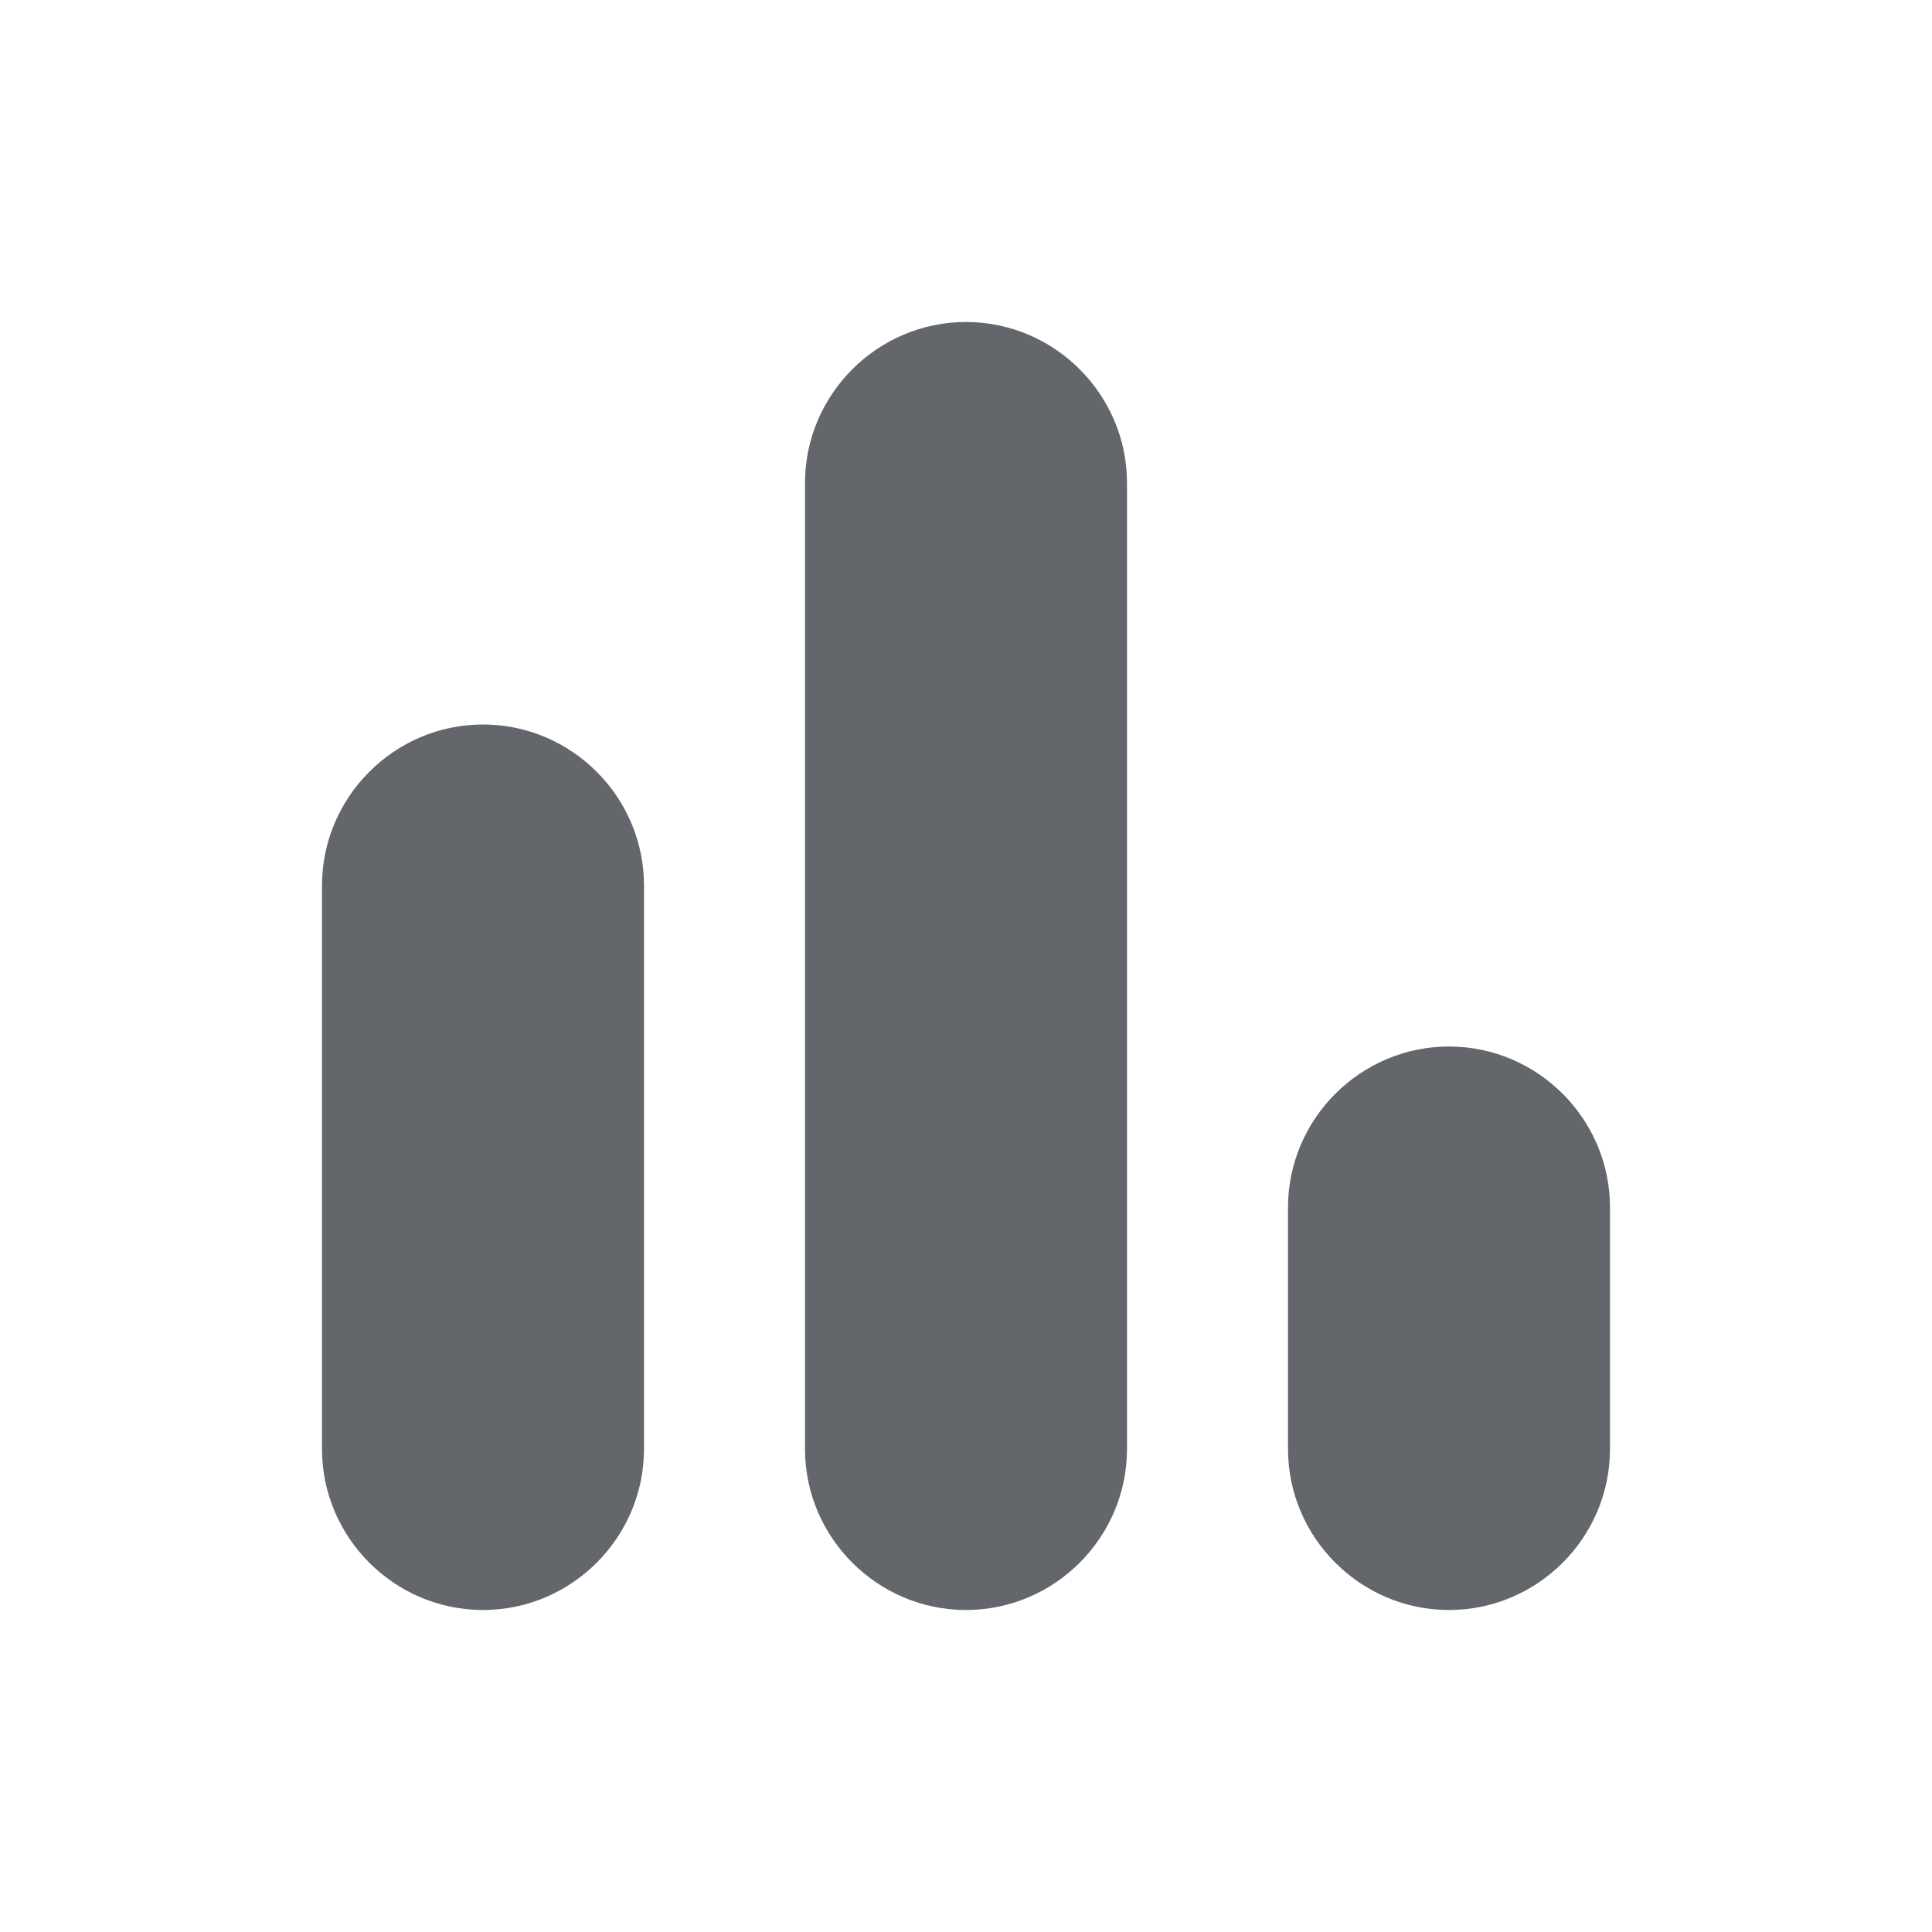
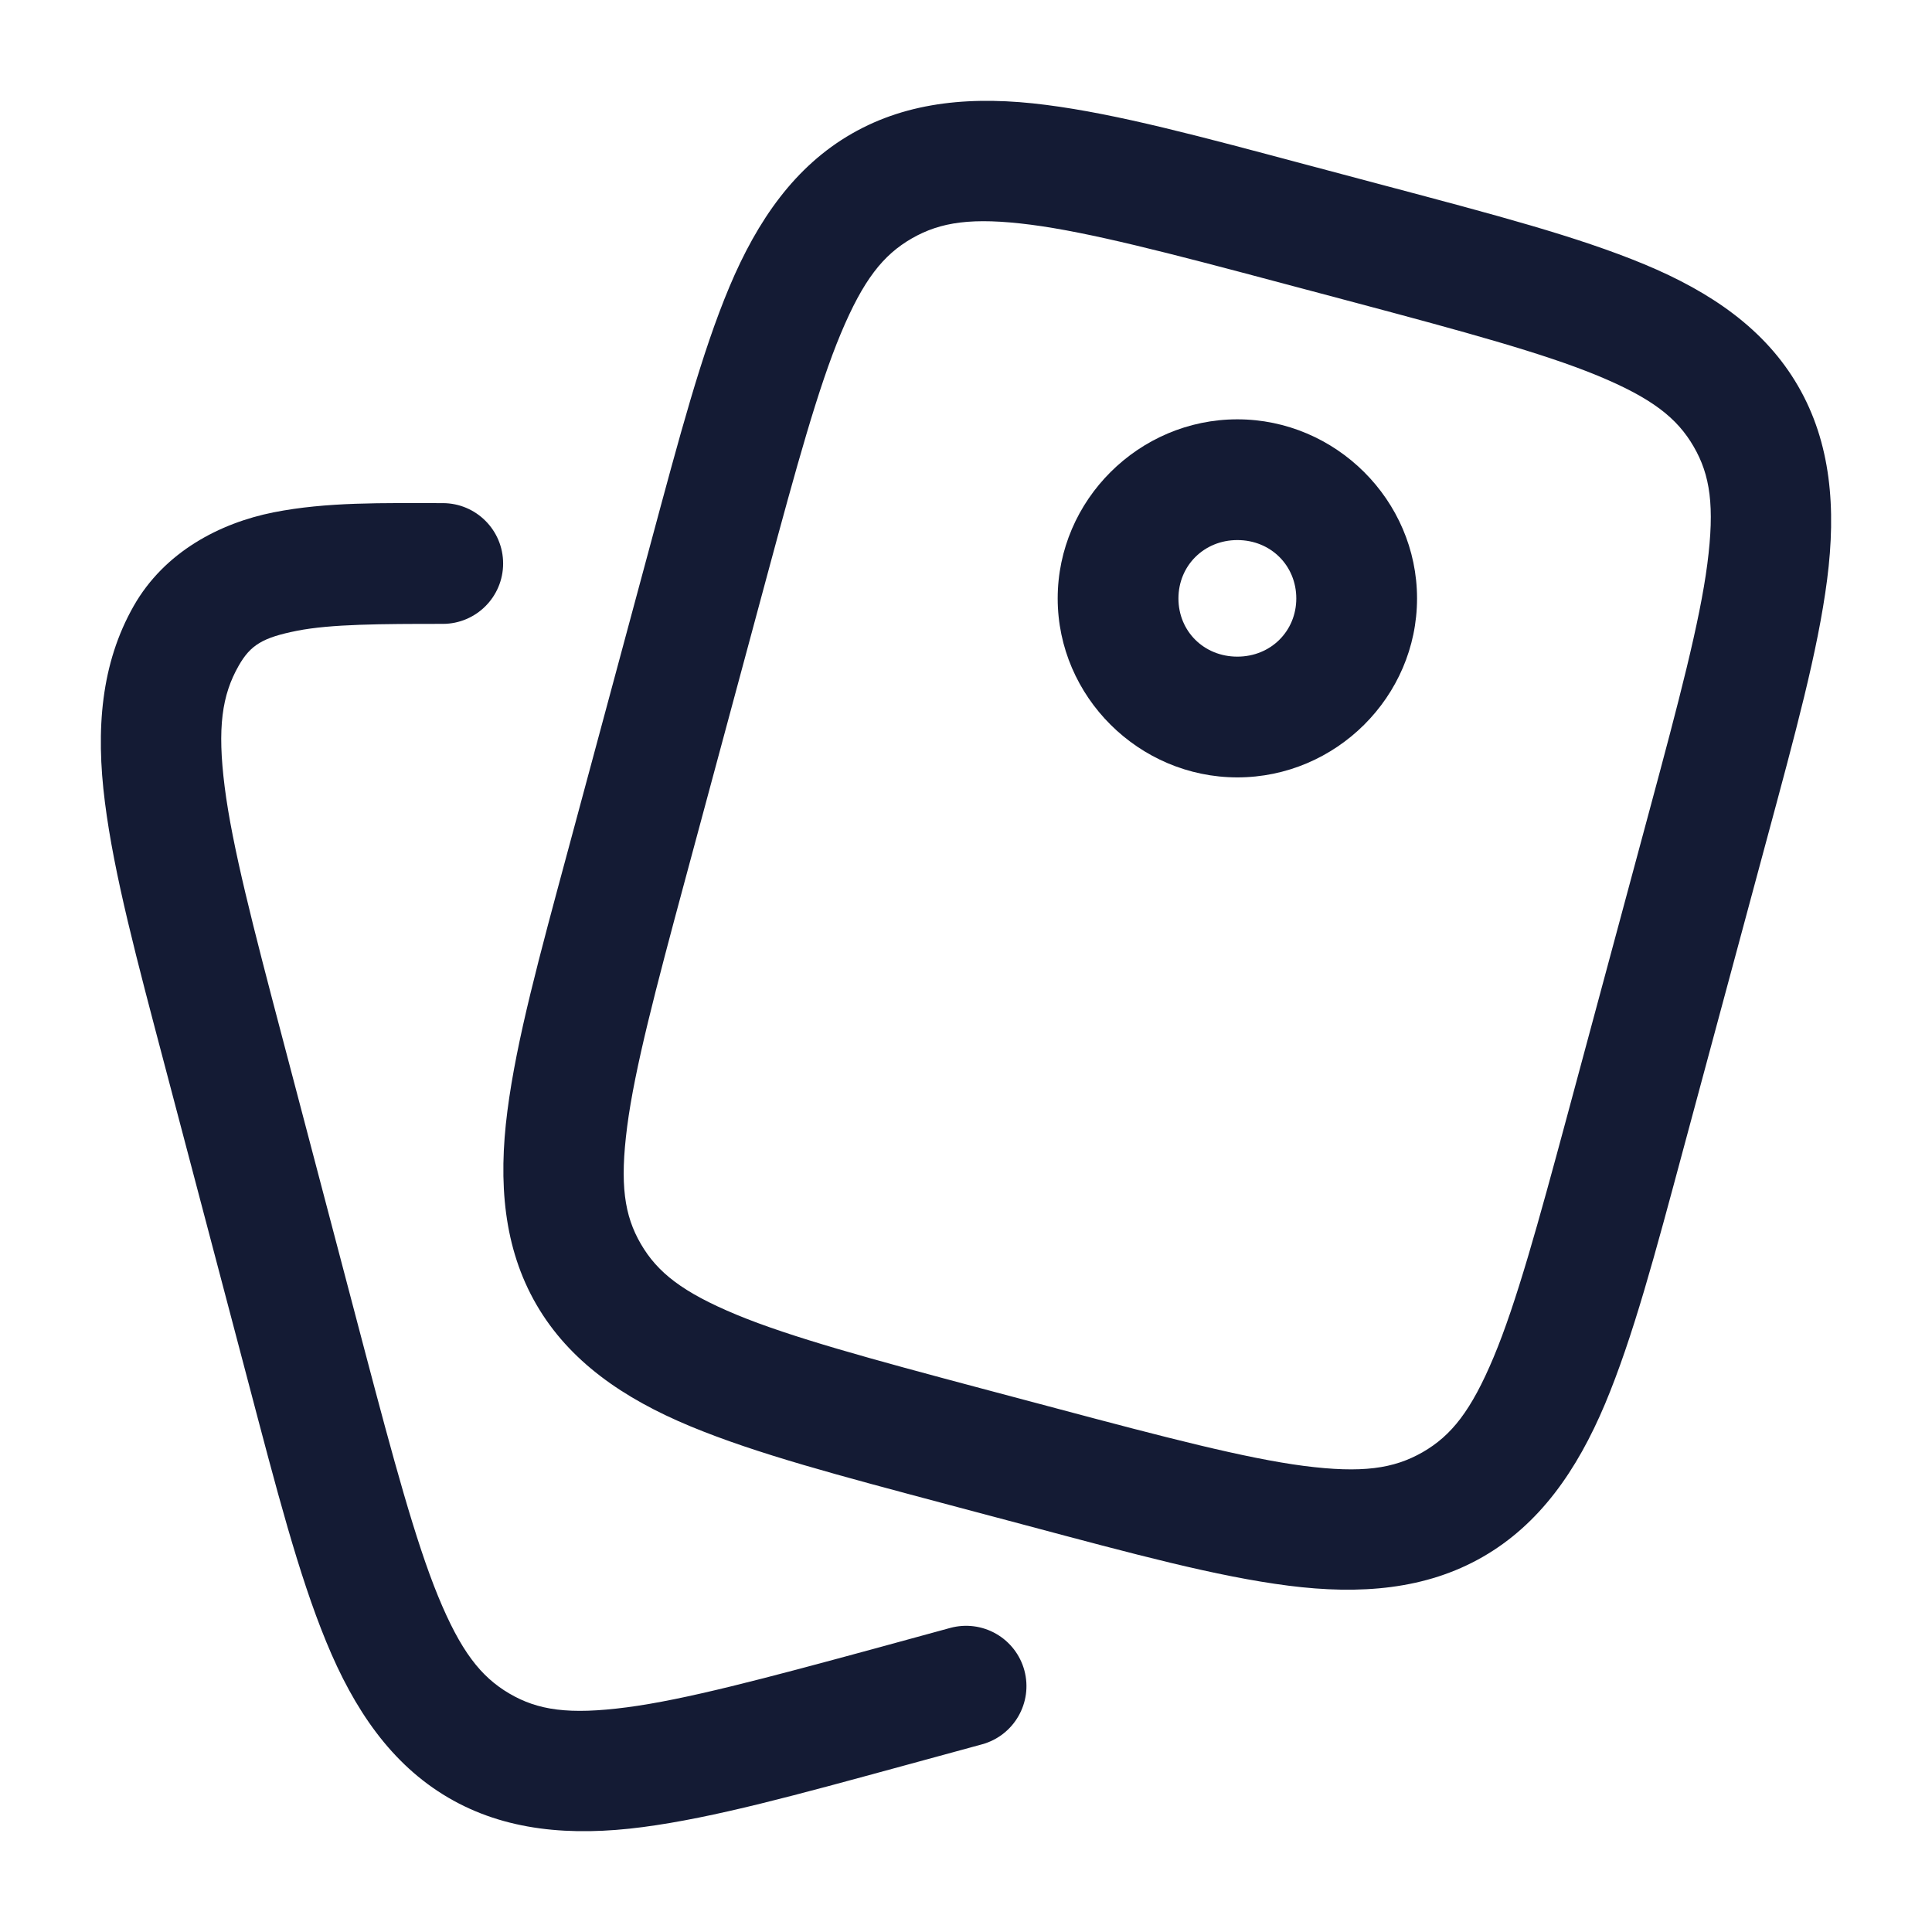
- <svg xmlns="http://www.w3.org/2000/svg" width="30" height="30" viewBox="0 0 30 30" fill="none">
-   <path d="M7.5 25C8.875 25 10 23.875 10 22.5V13.75C10 12.375 8.875 11.25 7.5 11.25C6.125 11.25 5 12.375 5 13.75V22.5C5 23.875 6.125 25 7.5 25ZM20 18.75V22.5C20 23.875 21.125 25 22.5 25C23.875 25 25 23.875 25 22.5V18.75C25 17.375 23.875 16.25 22.5 16.25C21.125 16.25 20 17.375 20 18.75ZM15 25C16.375 25 17.5 23.875 17.5 22.5V7.5C17.5 6.125 16.375 5 15 5C13.625 5 12.5 6.125 12.5 7.5V22.5C12.5 23.875 13.625 25 15 25Z" fill="#63666A" />
+ <svg xmlns="http://www.w3.org/2000/svg" width="24" height="24" viewBox="0 0 24 24" fill="none" version="1.1" id="svg3">
+   <defs id="defs3" />
+   <path style="baseline-shift:baseline;display:inline;overflow:visible;vector-effect:none;fill:#141b34;enable-background:accumulate;stop-color:#000000;stop-opacity:1;opacity:1" d="M 12.994,1.303 C 12.102,1.188 11.288,1.255 10.582,1.66 9.876,2.065 9.41,2.734 9.062,3.561 8.715,4.387 8.444,5.412 8.082,6.754 L 7.059,10.551 c -0.362,1.342 -0.641,2.361 -0.756,3.25 -0.115,0.889 -0.047,1.703 0.361,2.406 0.408,0.703 1.08,1.165 1.91,1.51 0.831,0.345 1.859,0.615 3.209,0.975 l 0.955,0.254 c 1.35,0.36 2.375,0.638 3.268,0.752 0.892,0.114 1.706,0.048 2.412,-0.357 0.706,-0.405 1.172,-1.074 1.52,-1.9 0.347,-0.827 0.619,-1.851 0.98,-3.193 l 1.023,-3.797 c 0.362,-1.342 0.641,-2.361 0.756,-3.25 0.115,-0.889 0.047,-1.703 -0.361,-2.406 C 21.928,4.09 21.256,3.628 20.426,3.283 19.595,2.938 18.567,2.668 17.217,2.309 L 16.262,2.055 C 14.912,1.695 13.887,1.417 12.994,1.303 Z m -0.191,1.488 c 0.723,0.093 1.722,0.353 3.072,0.713 l 0.955,0.254 c 1.35,0.36 2.347,0.631 3.02,0.91 0.673,0.279 0.984,0.525 1.189,0.879 0.206,0.354 0.263,0.741 0.17,1.459 -0.093,0.718 -0.355,1.712 -0.717,3.055 l -1.023,3.797 c -0.362,1.342 -0.634,2.332 -0.914,3 -0.28,0.668 -0.525,0.976 -0.883,1.182 -0.358,0.205 -0.751,0.263 -1.475,0.17 C 15.474,18.116 14.475,17.856 13.125,17.496 L 12.17,17.242 C 10.82,16.882 9.823,16.611 9.15,16.332 8.478,16.053 8.167,15.807 7.961,15.453 7.755,15.099 7.698,14.712 7.791,13.994 7.884,13.276 8.146,12.282 8.508,10.939 L 9.531,7.143 c 0.362,-1.342 0.634,-2.332 0.914,-3 0.28,-0.668 0.525,-0.976 0.883,-1.182 0.358,-0.205 0.751,-0.263 1.475,-0.17 z" id="path1" />
+   <path style="baseline-shift:baseline;display:inline;overflow:visible;vector-effect:none;fill:#141b34;enable-background:accumulate;stop-color:#000000;stop-opacity:1;opacity:1" d="m 15.371,5.209 c -1.222,0 -2.232,1.003 -2.232,2.225 0,1.222 1.011,2.223 2.232,2.223 1.222,0 2.232,-1.001 2.232,-2.223 0,-1.222 -1.011,-2.225 -2.232,-2.225 z m 0,1.5 c 0.416,0 0.732,0.318 0.732,0.725 0,0.406 -0.317,0.723 -0.732,0.723 -0.416,0 -0.732,-0.316 -0.732,-0.723 0,-0.406 0.317,-0.725 0.732,-0.725 z" id="path2" />
+   <path style="baseline-shift:baseline;display:inline;overflow:visible;vector-effect:none;fill:#141b34;stroke-linecap:round;enable-background:accumulate;stop-color:#000000;stop-opacity:1;opacity:1" d="M 5.5,6.25 C 4.756,6.25 4.062,6.233 3.396,6.365 2.731,6.498 2.043,6.855 1.66,7.529 1.255,8.242 1.188,9.06 1.303,9.963 1.417,10.866 1.696,11.907 2.057,13.275 l 1.021,3.871 c 0.361,1.369 0.629,2.409 0.975,3.25 0.345,0.841 0.808,1.52 1.514,1.934 0.705,0.414 1.524,0.484 2.416,0.367 0.892,-0.117 1.915,-0.401 3.262,-0.768 l 0.953,-0.26 A 0.75,0.75 0 0 0 12.725,20.75 0.75,0.75 0 0 0 11.803,20.223 l -0.951,0.26 C 9.505,20.849 8.507,21.115 7.787,21.209 7.067,21.303 6.682,21.246 6.326,21.037 5.971,20.828 5.722,20.51 5.441,19.826 5.161,19.142 4.888,18.132 4.527,16.764 L 3.508,12.893 C 3.147,11.524 2.884,10.511 2.791,9.775 2.698,9.04 2.757,8.635 2.965,8.27 3.112,8.011 3.266,7.92 3.688,7.836 4.109,7.752 4.744,7.75 5.5,7.75 A 0.75,0.75 0 0 0 6.25,7 0.75,0.75 0 0 0 5.5,6.25 Z" id="path3" />
</svg>
